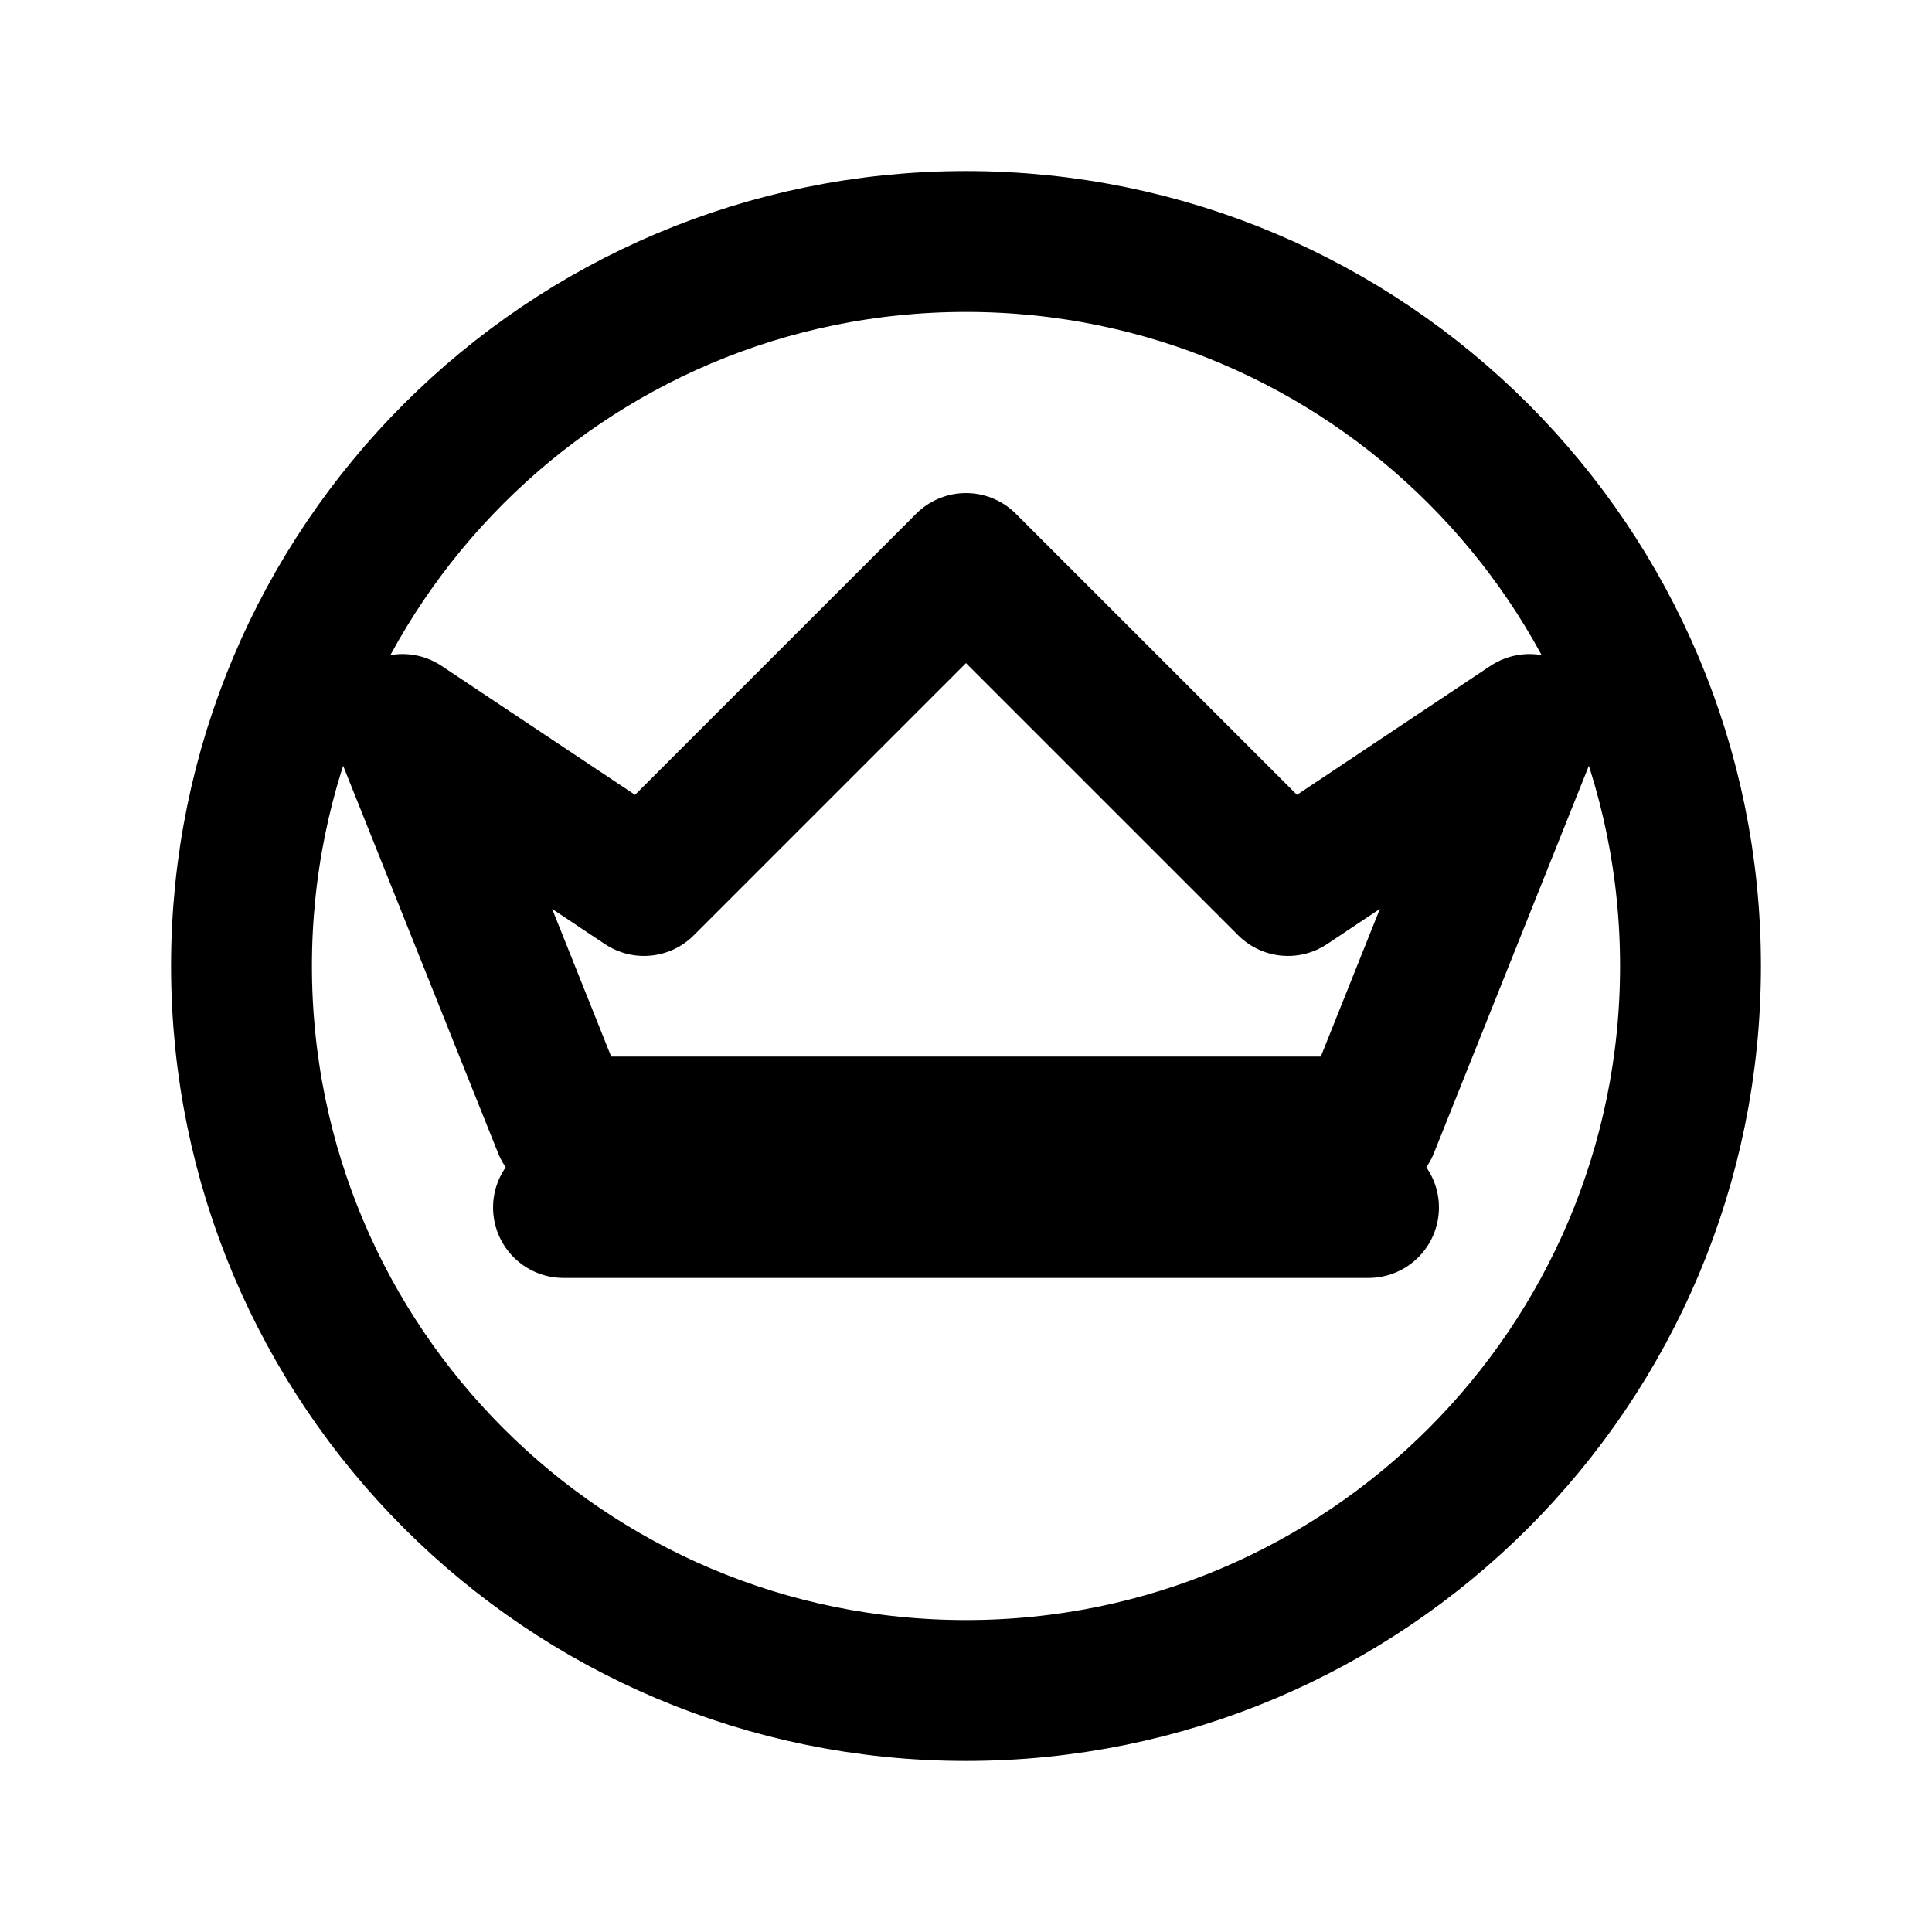
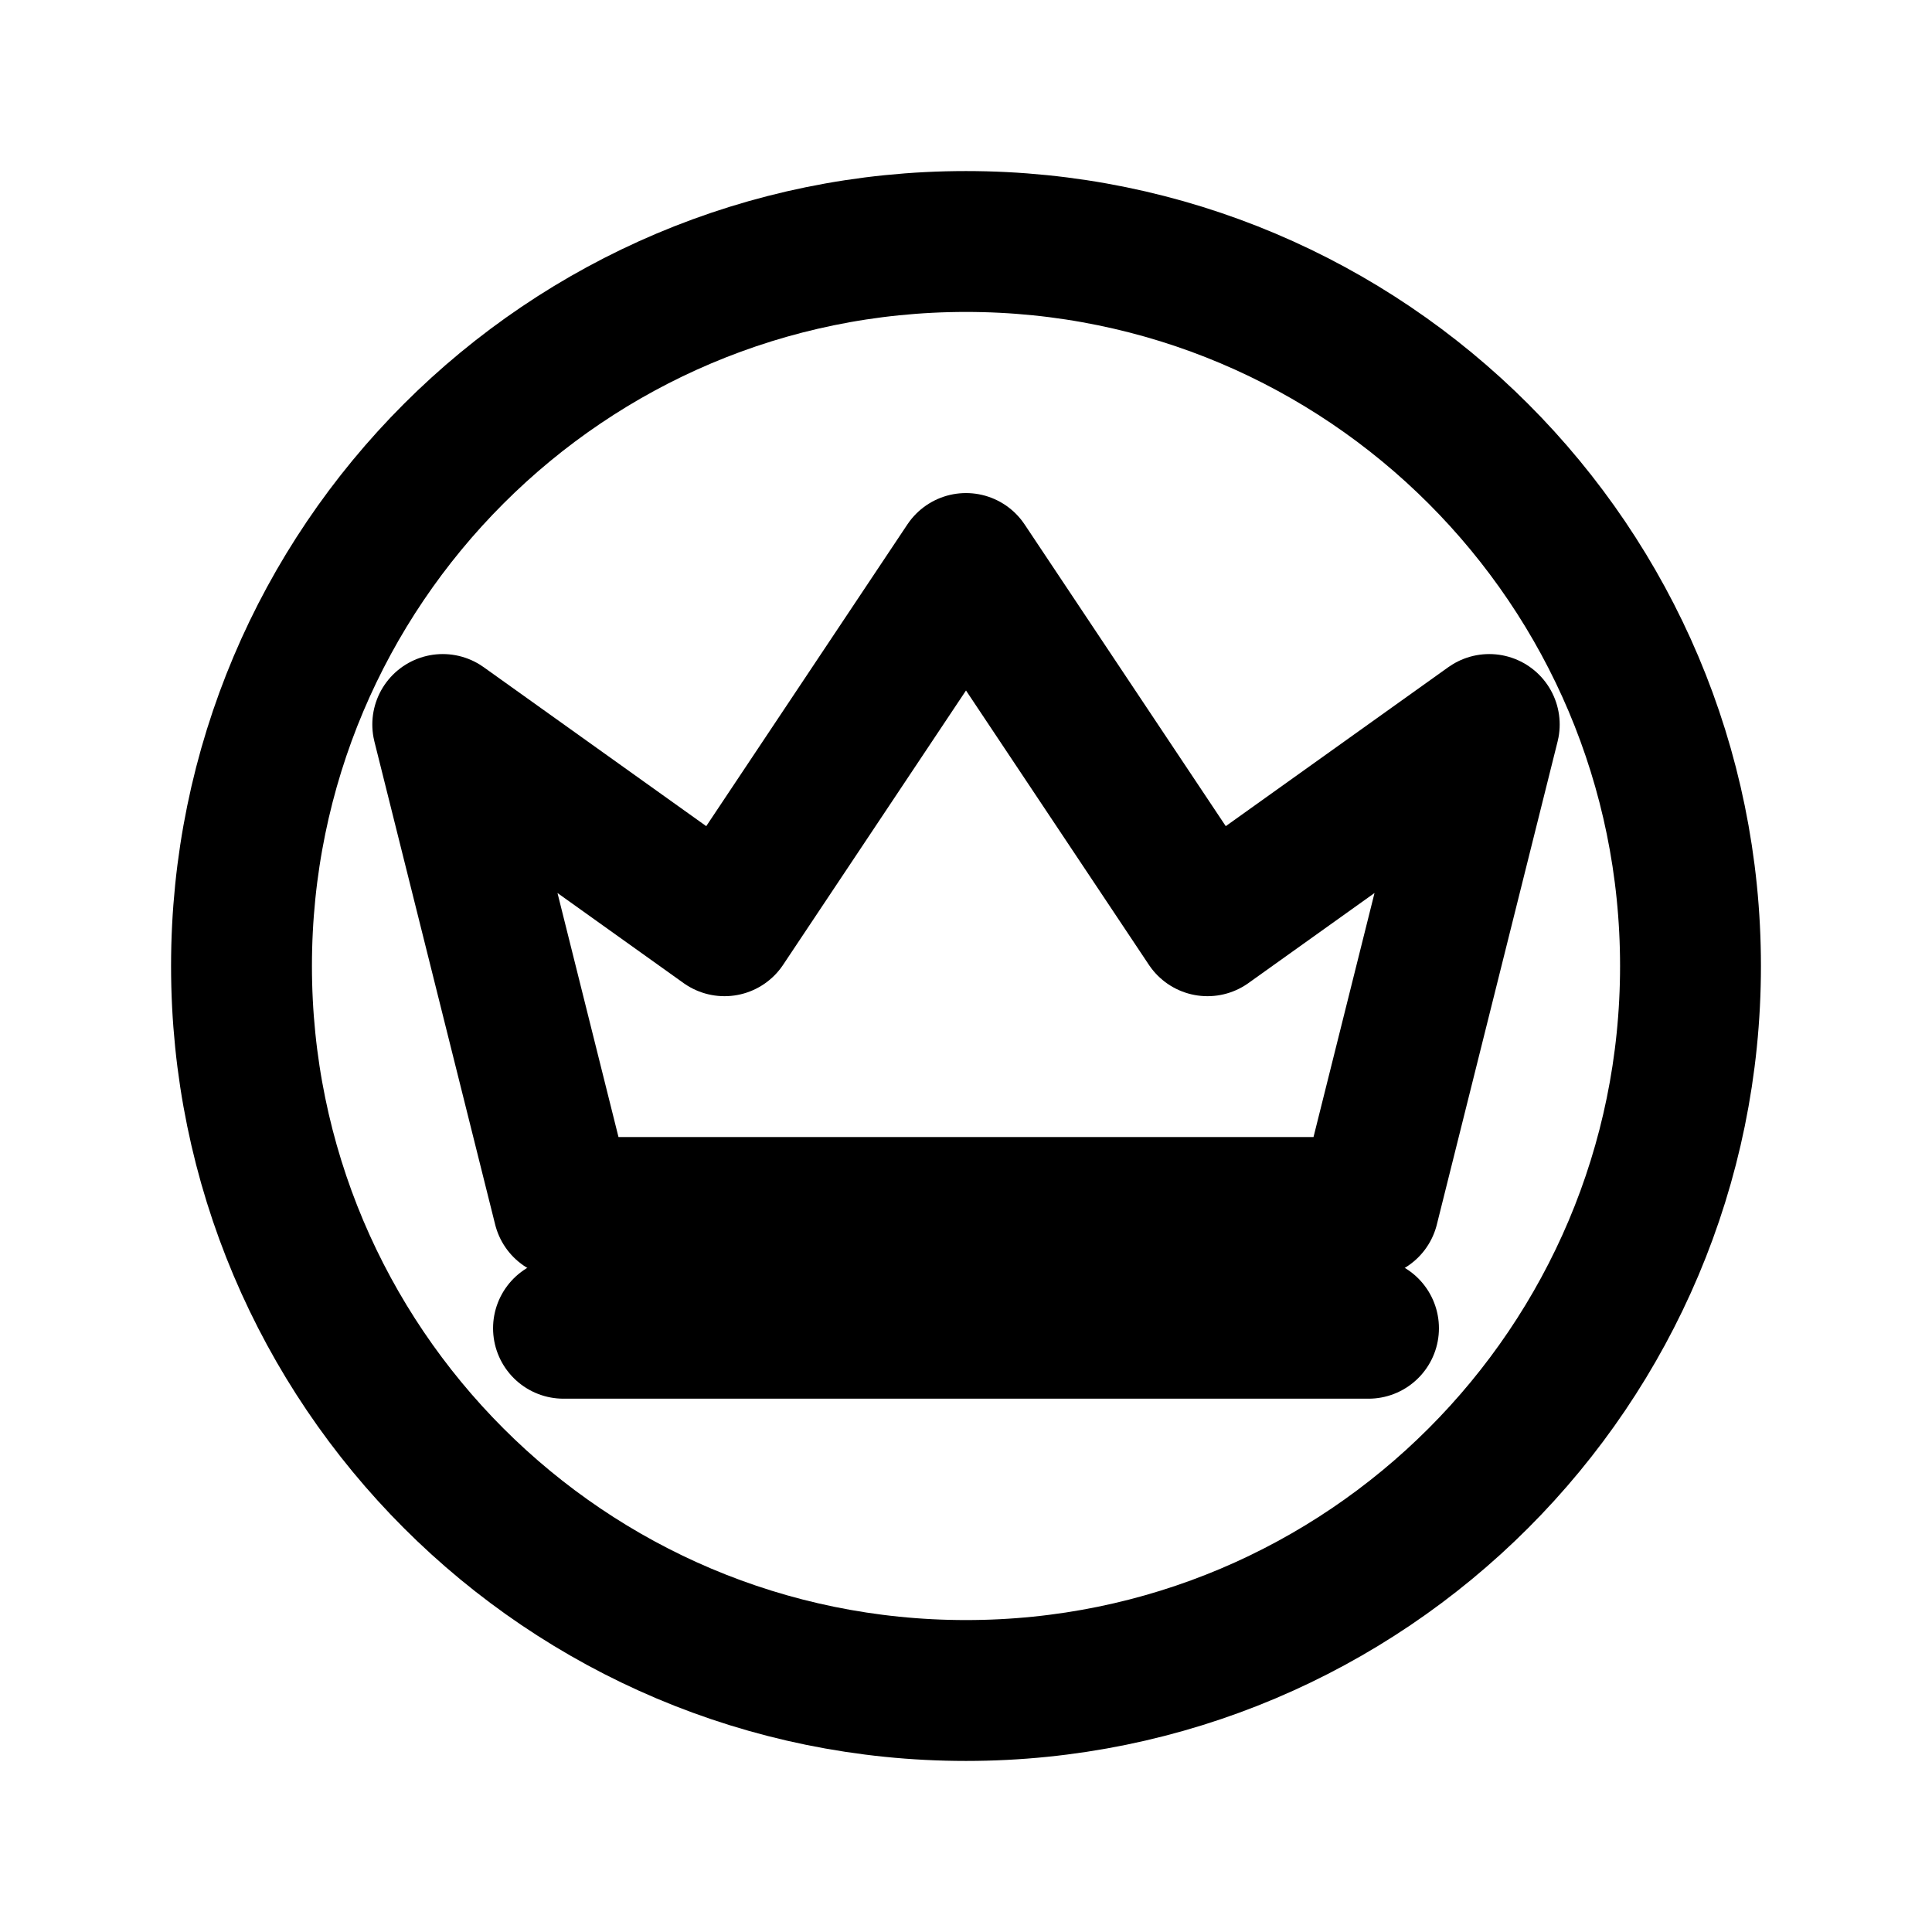
- <svg xmlns="http://www.w3.org/2000/svg" viewBox="0 0 24 24" fill="none" stroke="currentColor" stroke-width="1.75" stroke-linecap="round" stroke-linejoin="round" class="corex-app-icon corex-app-icon--vip-member">
+ <svg xmlns="http://www.w3.org/2000/svg" width="24" height="24" viewBox="0 0 24 24" fill="none" stroke="currentColor" stroke-width="1.75" stroke-linecap="round" stroke-linejoin="round" class="corex-app-icon corex-app-icon--vip-member">
  <circle cx="12" cy="12" r="9" />
-   <path d="M7 14 5 9l3 2 4-4 4 4 3-2-2 5H7z" />
-   <path d="M7 15h10" />
+   <path d="M7 15l-1.5 -6 3.5 2.5 3 -4.5 3 4.5 3.5 -2.5L17 15Z" />
+   <path d="M7 16.5h10" />
</svg>
